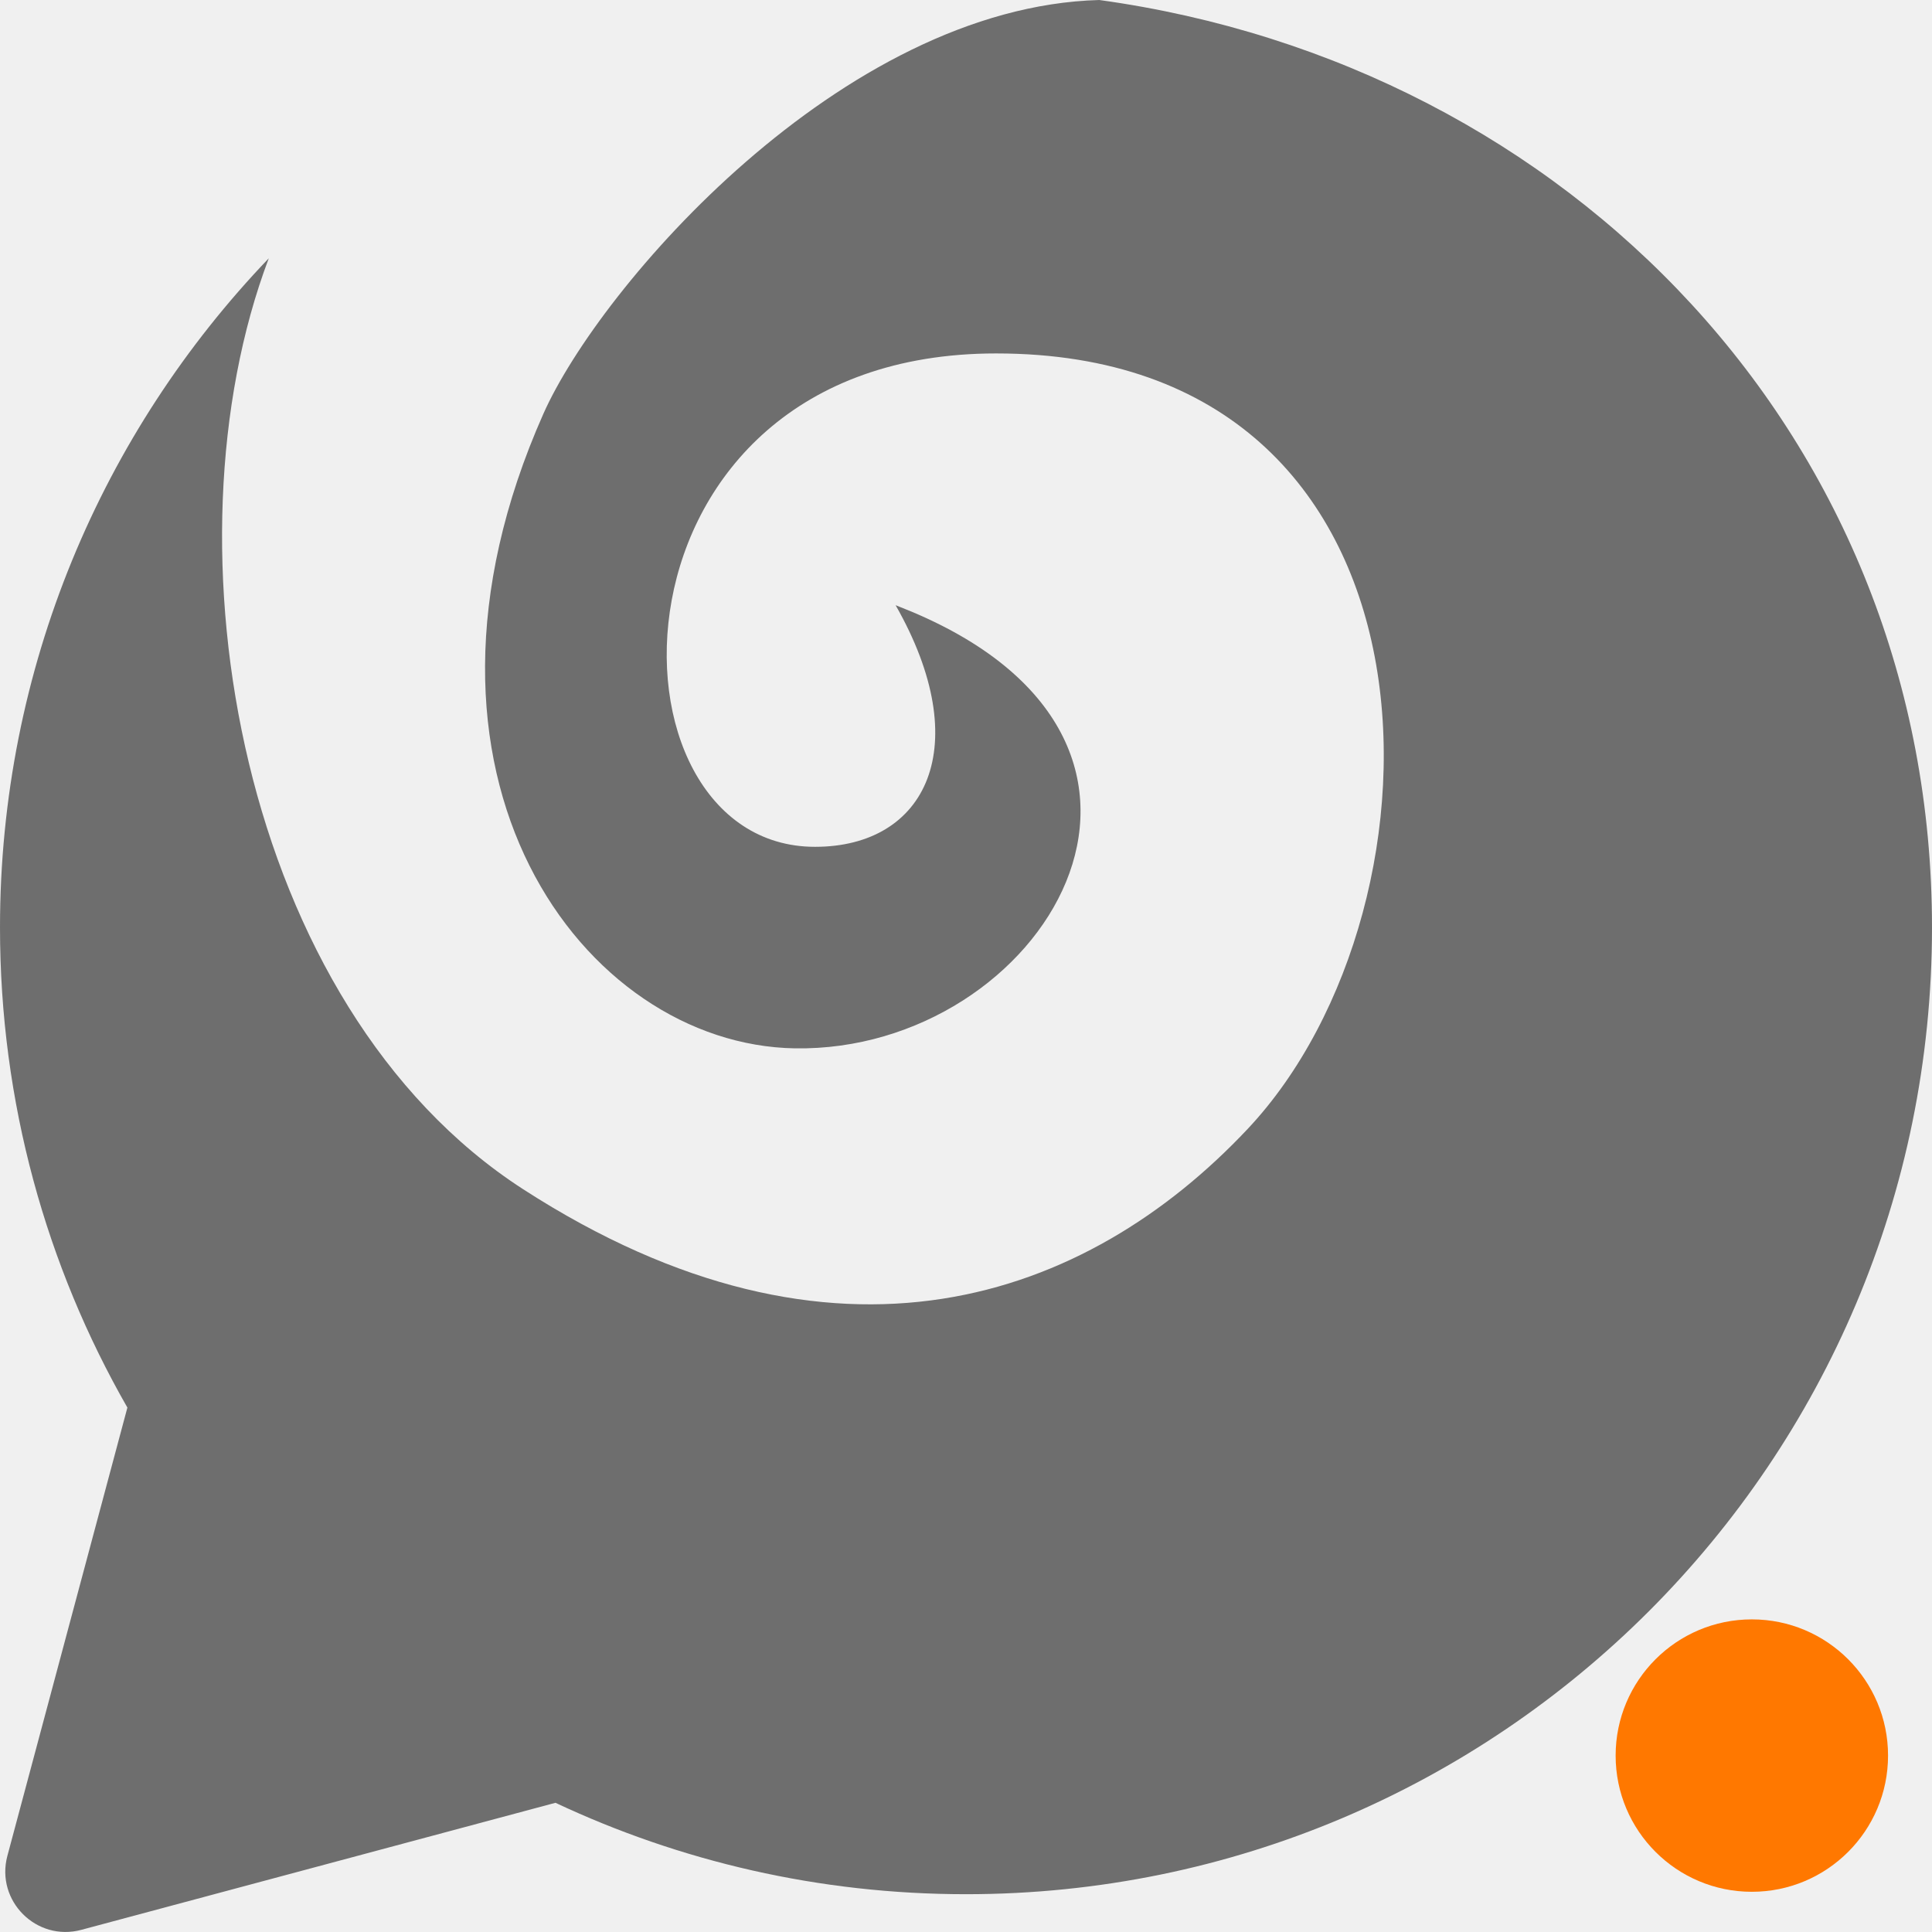
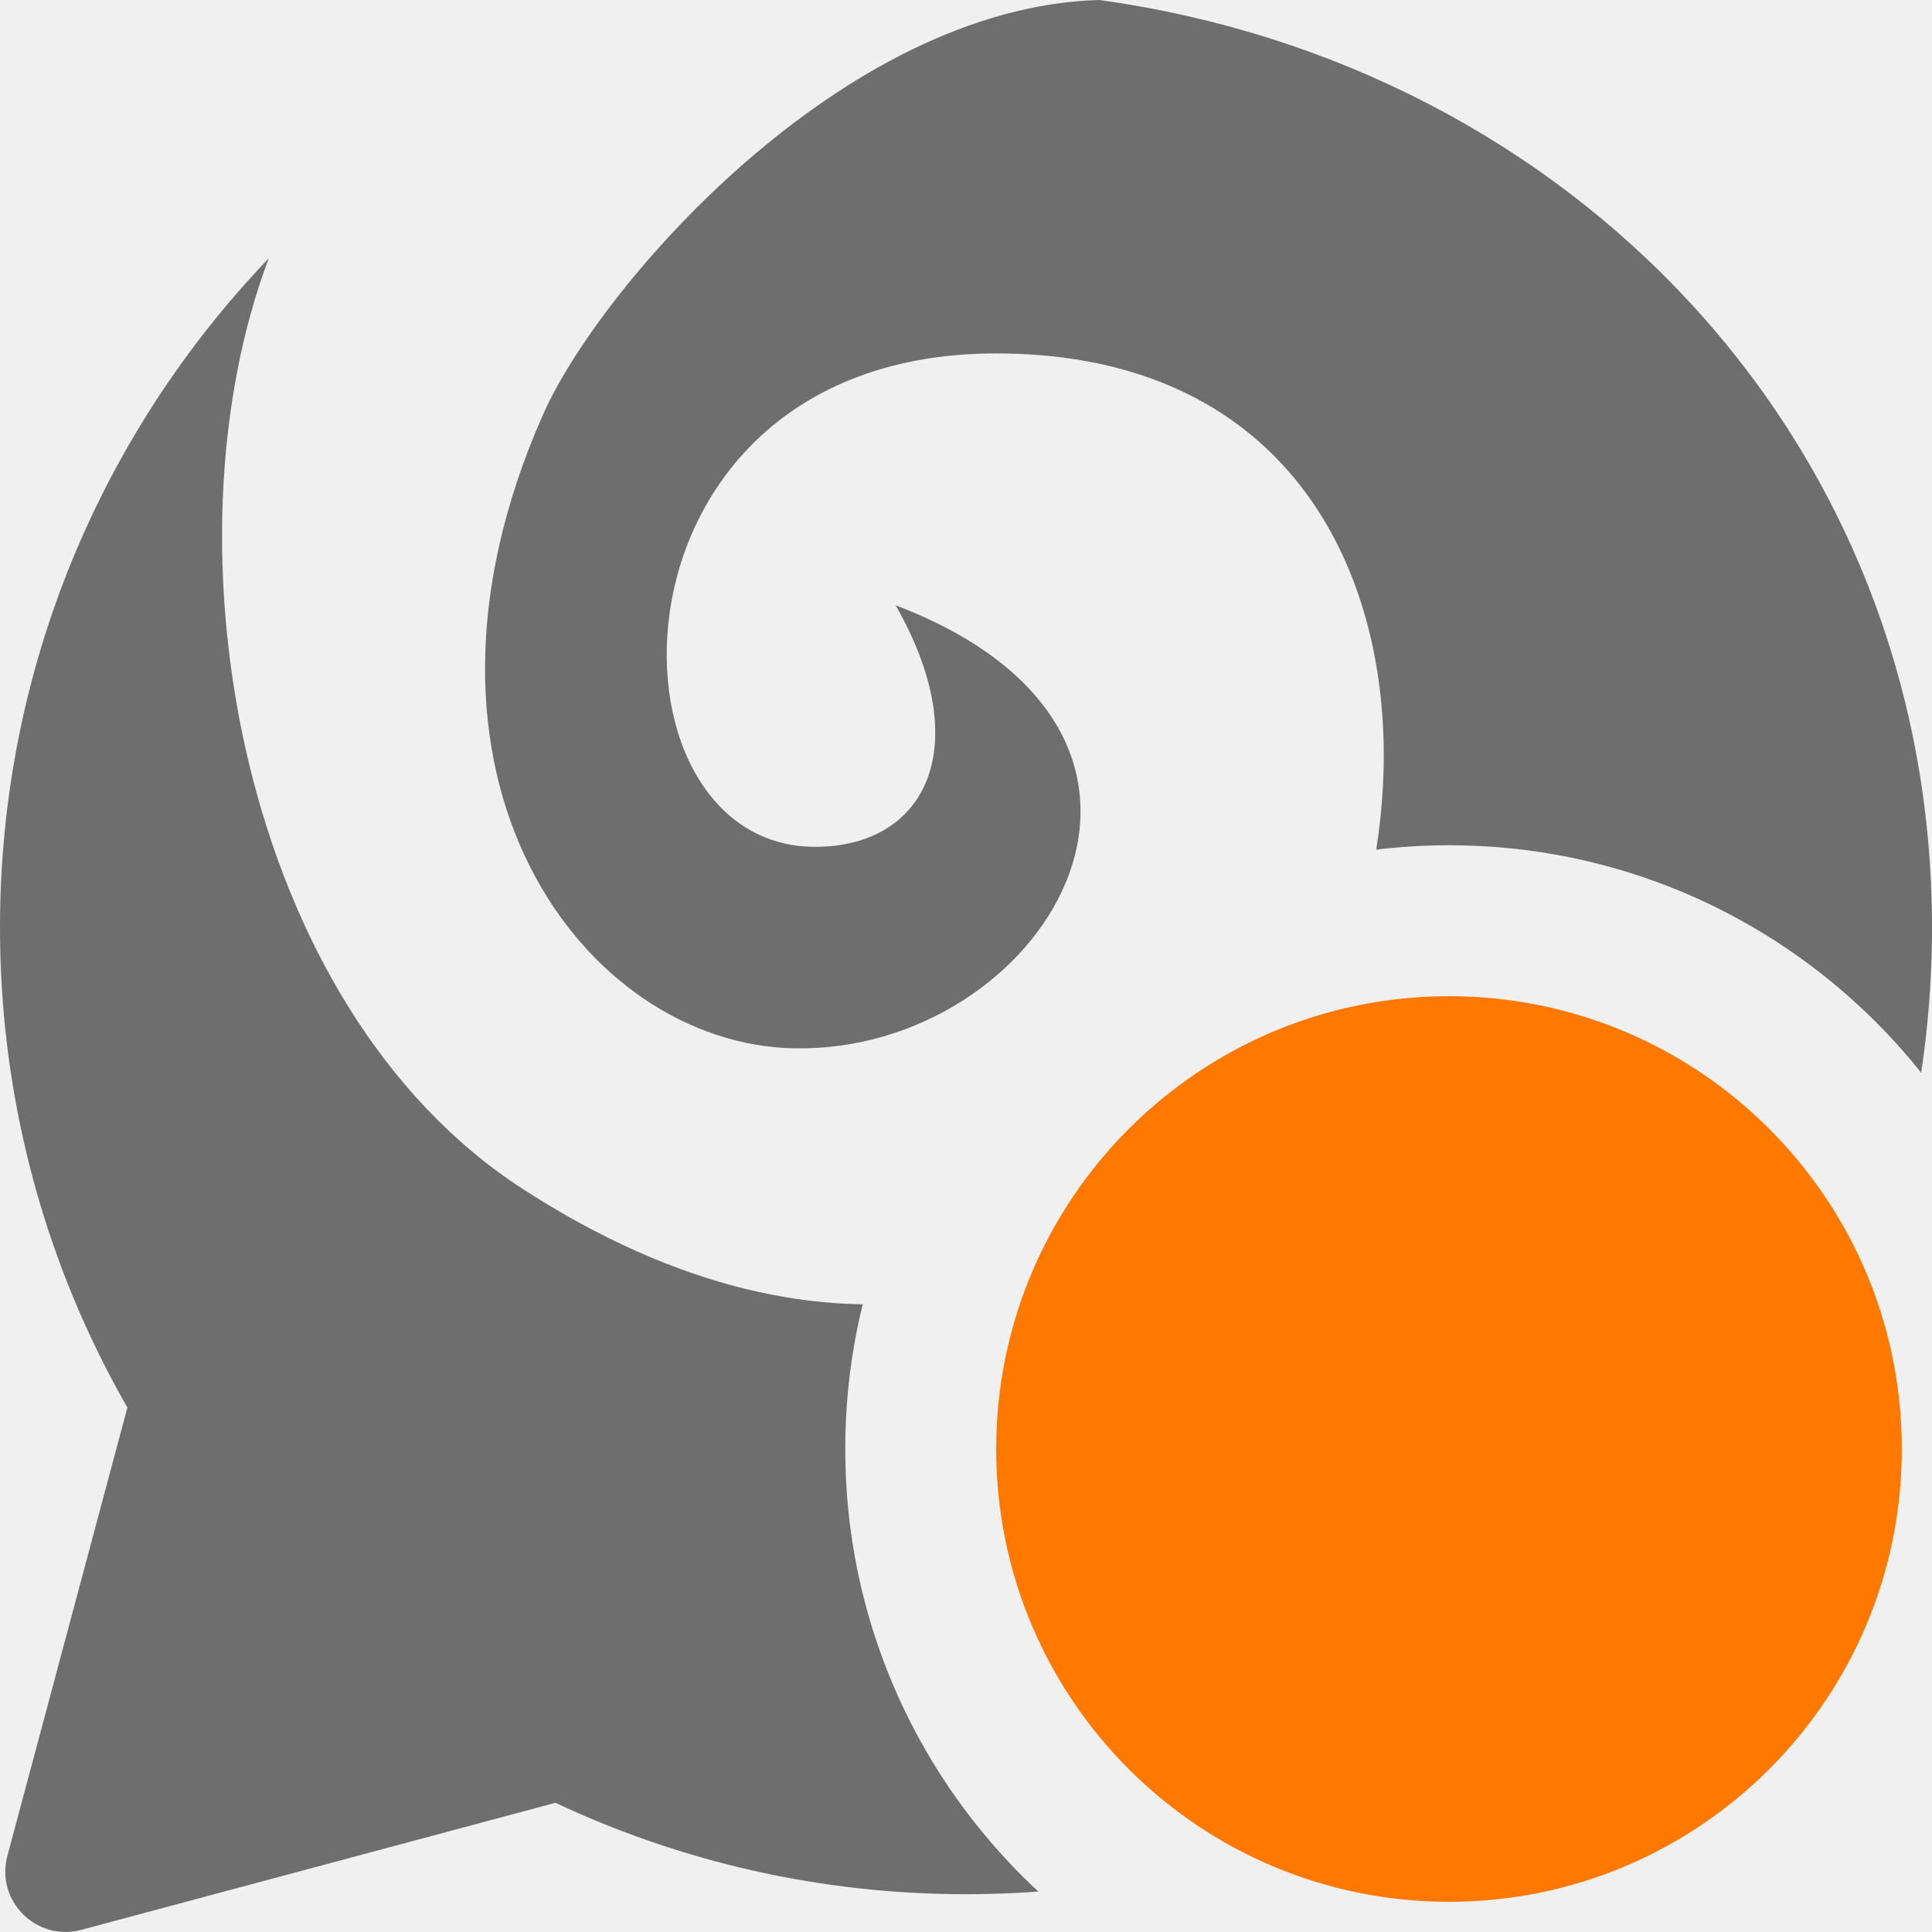
<svg xmlns="http://www.w3.org/2000/svg" width="16" height="16" viewBox="0 0 16 16" version="1.1" id="svg1">
-   <g clip-path="url(#clip0_327_415)" id="g1">
+   <g clip-path="url(#clip0_327_415)" mask="url(#dotcut)" id="g1">
    <path fill="#6e6e6e" d="M9.104 0C13 0.538 16 3.634 16 7.681C16 12.103 12.418 15.687 8 15.687C6.784 15.687 5.632 15.415 4.6 14.93L0.674 15.982C0.302 16.082 -0.038 15.742 0.061 15.37L1.055 11.657C0.384 10.486 0 9.128 0 7.681C0 5.53 0.848 3.578 2.226 2.139C1.325 4.521 1.985 8.333 4.333 9.849C6.917 11.517 9 10.767 10.333 9.349C12.083 7.488 12.083 2.927 8.25 2.927C4.917 2.927 4.917 7.013 6.75 7.013C7.673 7.013 8.083 6.179 7.417 5.012L7.546 5.064C10.2 6.177 8.634 8.715 6.583 8.682C4.833 8.653 3.167 6.43 4.5 3.427C4.967 2.376 6.968 0.058 9.104 0Z" id="path1" />
  </g>
  <defs id="defs1">
+     <mask id="dotcut">
+       <rect width="16" height="16" fill="#fff" />
+       <circle cx="12" cy="12" r="5" fill="#000" />
+     </mask>
    <clipPath id="clip0_327_415">
      <rect width="16" height="16" id="rect1" />
    </clipPath>
  </defs>
-   <circle fill="#ff7800" id="path2" cx="14.508" cy="14.539" r="1.128" />
+   <circle fill="#ff7800" id="path2" cx="12" cy="12" r="3.75" />
</svg>
